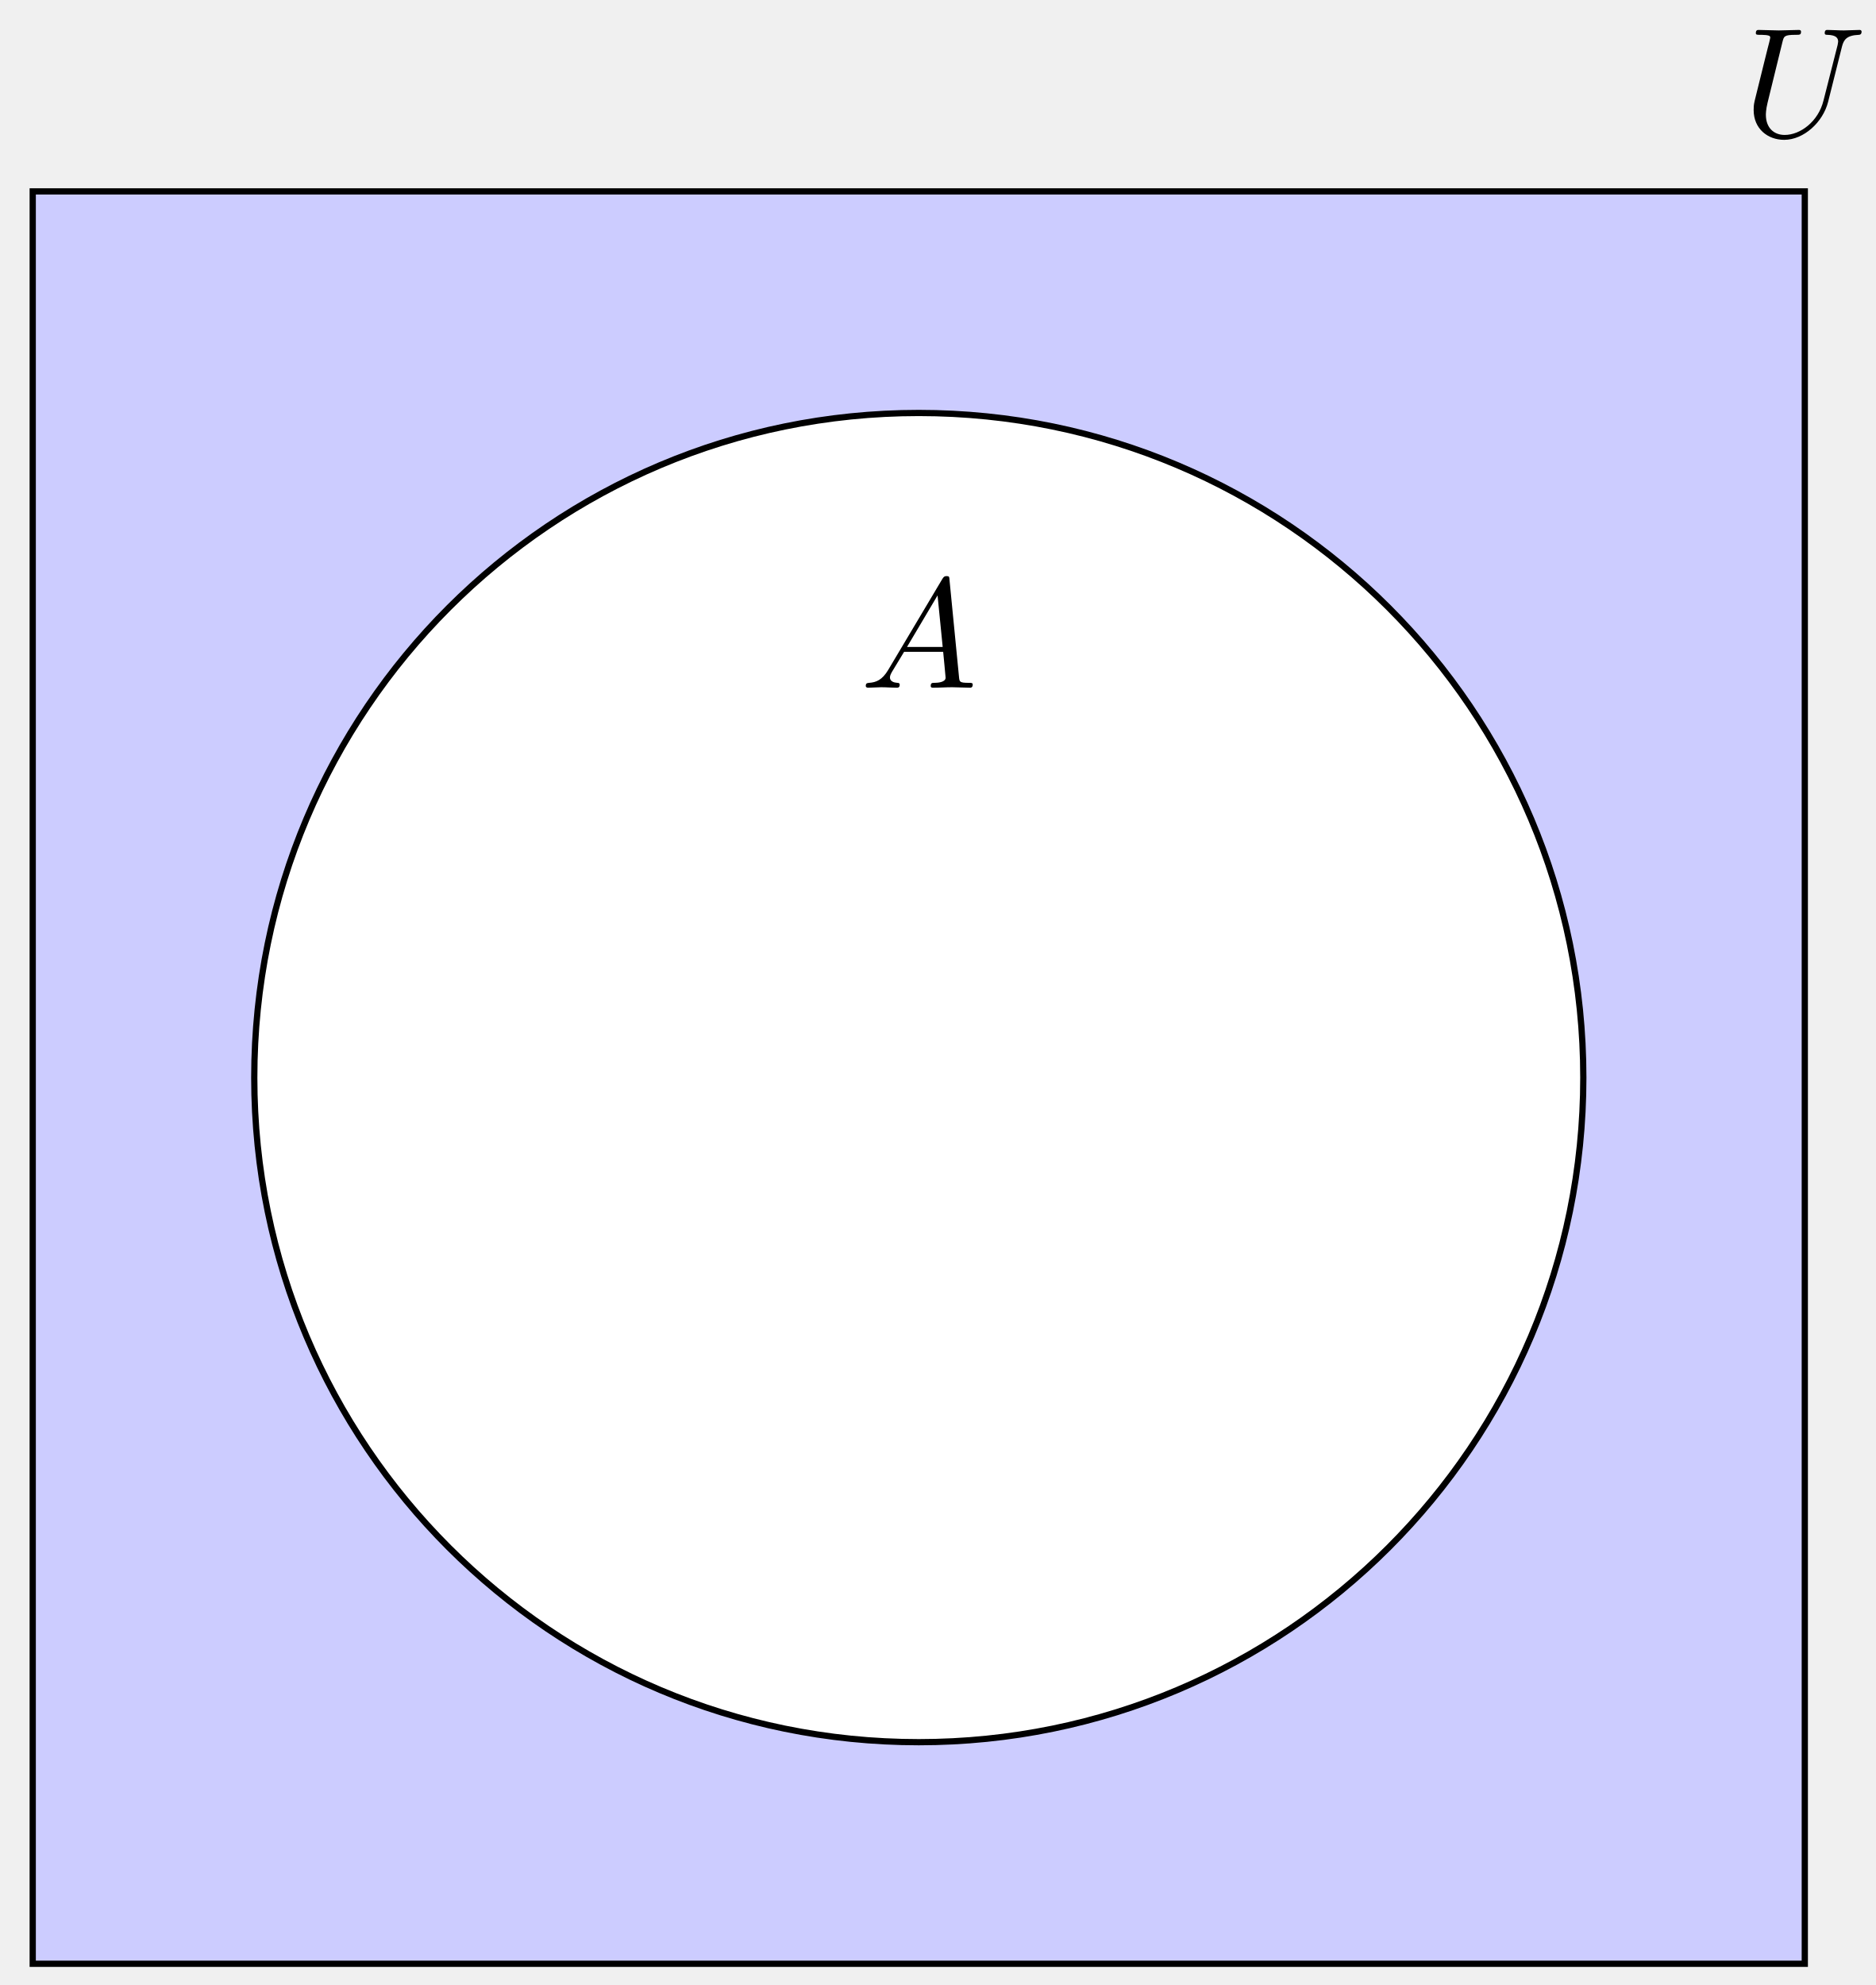
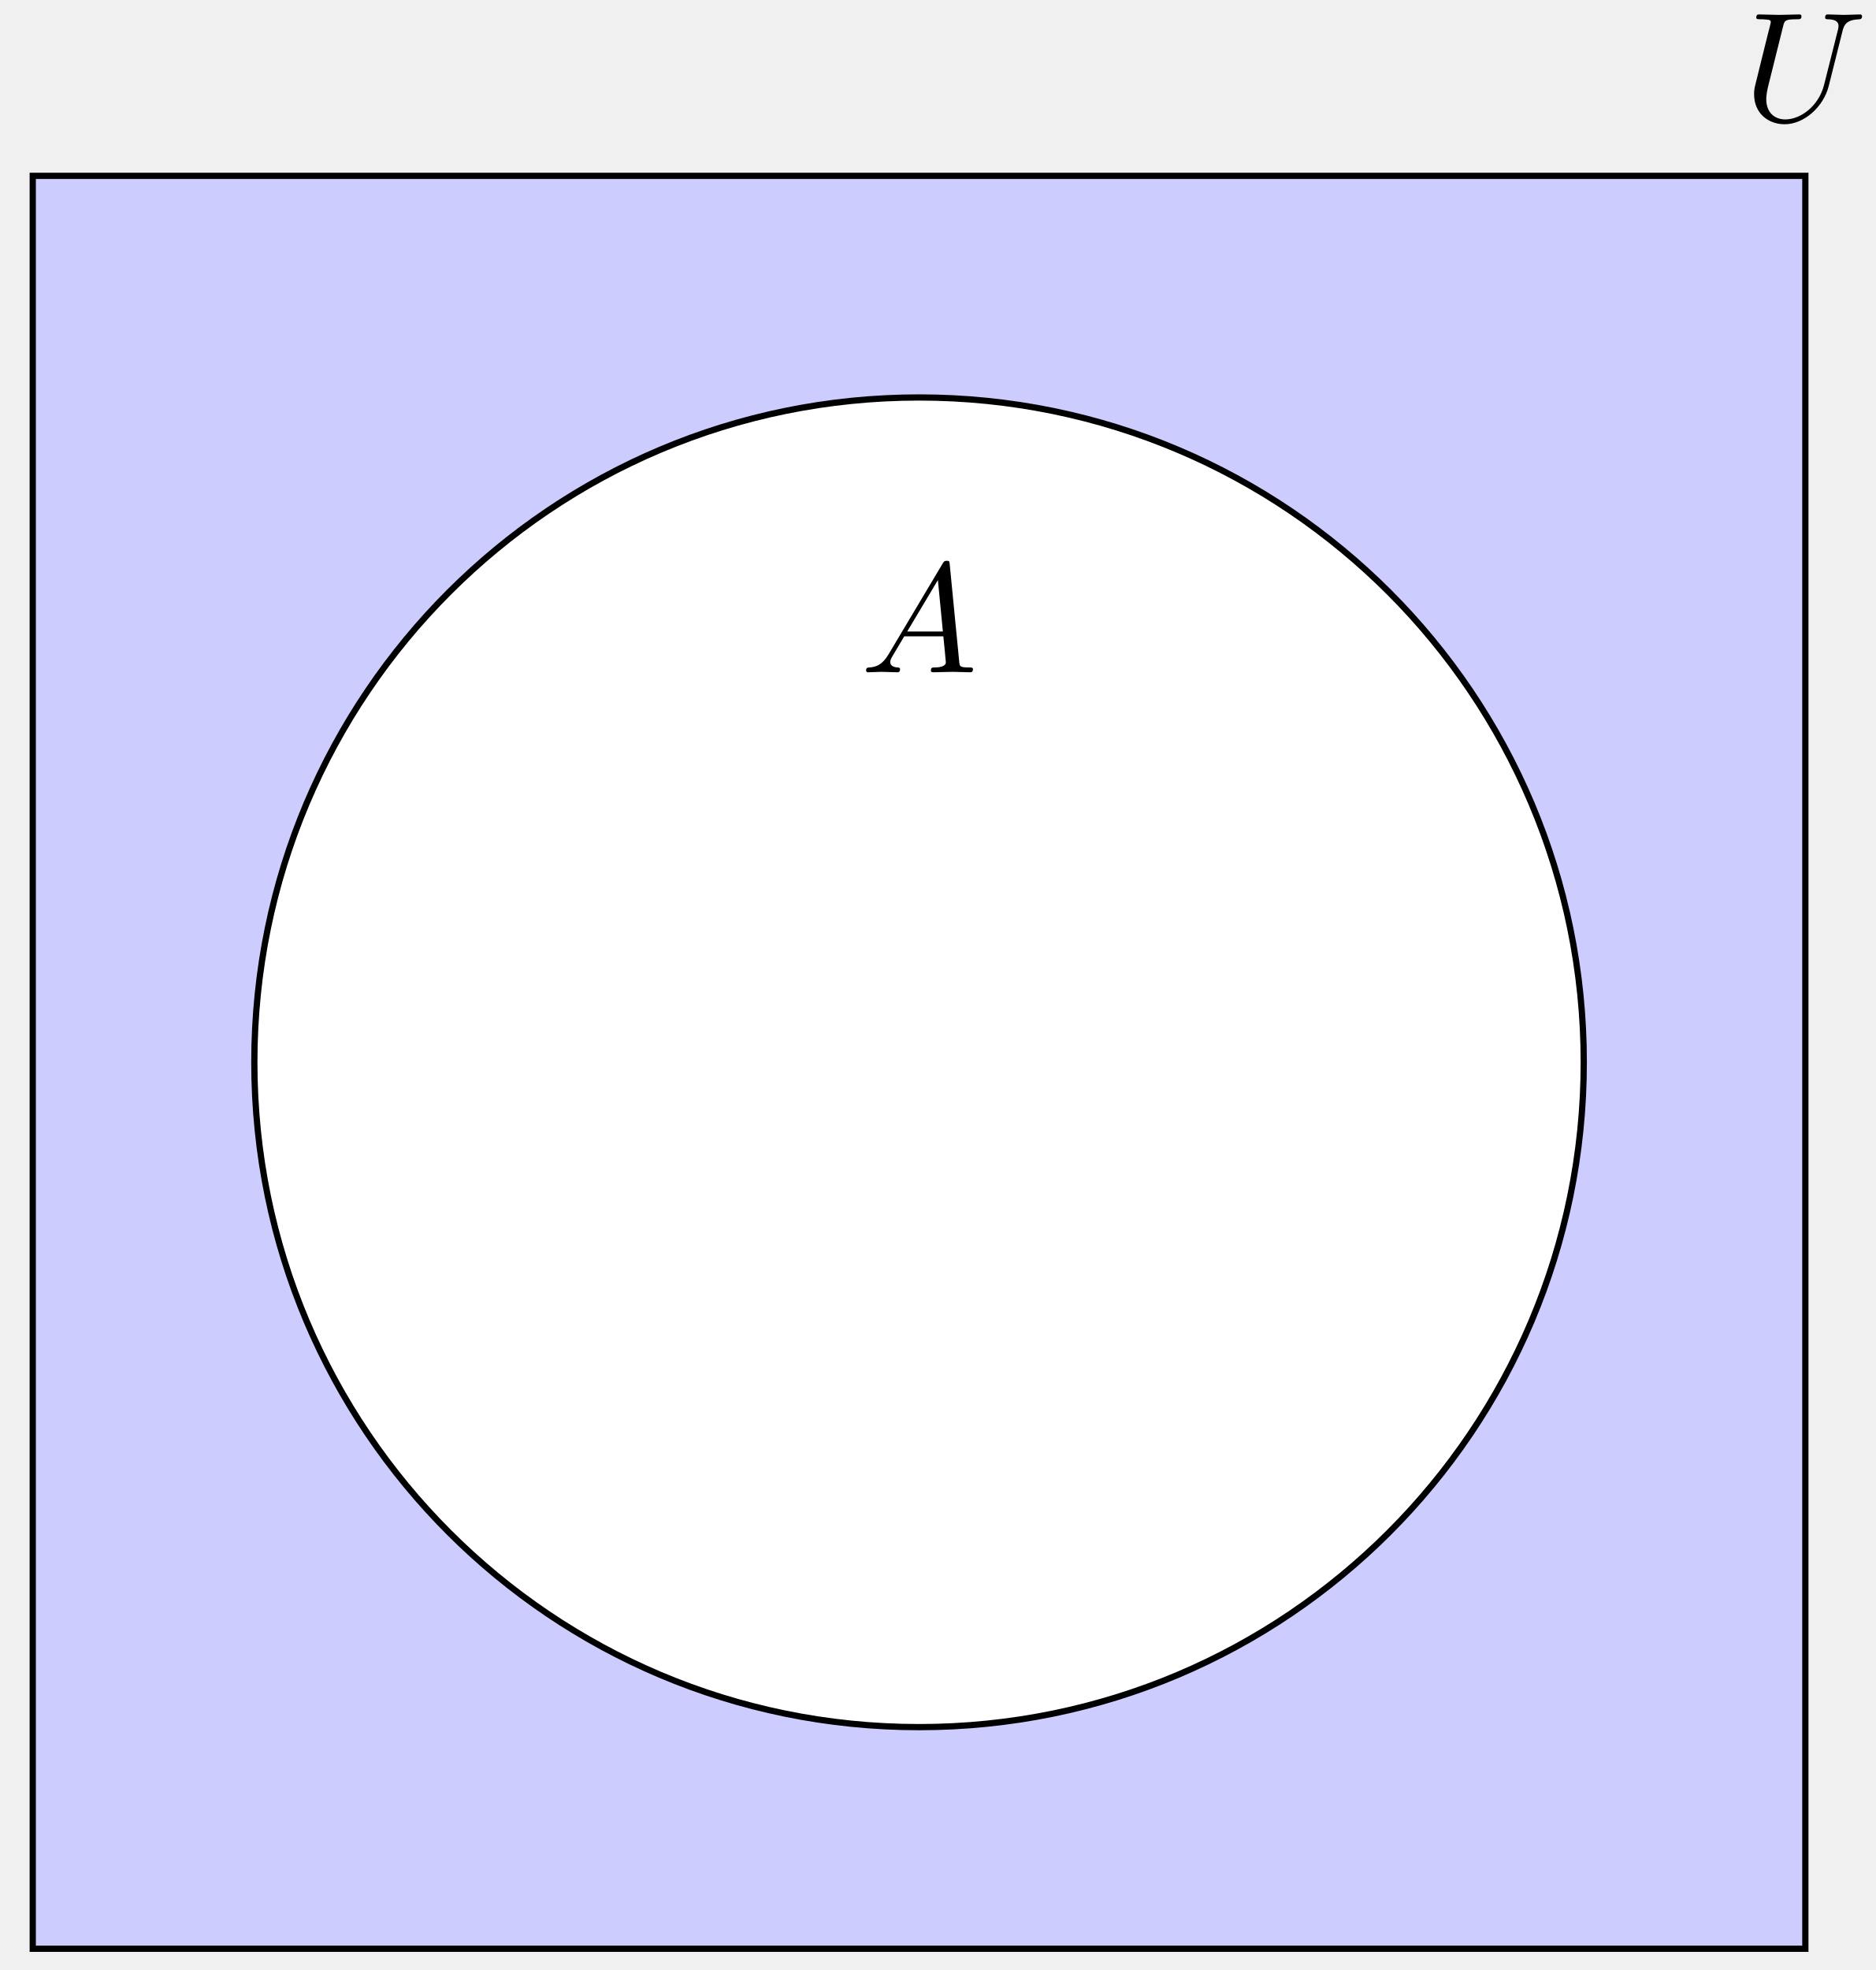
- <svg xmlns="http://www.w3.org/2000/svg" xmlns:xlink="http://www.w3.org/1999/xlink" width="120pt" height="127pt" viewBox="0 0 120 127" version="1.1">
+ <svg xmlns="http://www.w3.org/2000/svg" xmlns:xlink="http://www.w3.org/1999/xlink" version="1.1" width="120" height="126" viewBox="0 0 120 126">
  <defs>
-     <g>
-       <symbol overflow="visible" id="glyph0-0">
-         <path style="stroke:none;" d="" />
-       </symbol>
-       <symbol overflow="visible" id="glyph0-1">
-         <path style="stroke:none;" d="M 1.781 -1.141 C 1.391 -0.484 1 -0.344 0.562 -0.312 C 0.438 -0.297 0.344 -0.297 0.344 -0.109 C 0.344 -0.047 0.406 0 0.484 0 C 0.75 0 1.062 -0.031 1.328 -0.031 C 1.672 -0.031 2.016 0 2.328 0 C 2.391 0 2.516 0 2.516 -0.188 C 2.516 -0.297 2.438 -0.312 2.359 -0.312 C 2.141 -0.328 1.891 -0.406 1.891 -0.656 C 1.891 -0.781 1.953 -0.891 2.031 -1.031 L 2.797 -2.297 L 5.297 -2.297 C 5.312 -2.094 5.453 -0.734 5.453 -0.641 C 5.453 -0.344 4.938 -0.312 4.734 -0.312 C 4.594 -0.312 4.5 -0.312 4.5 -0.109 C 4.5 0 4.609 0 4.641 0 C 5.047 0 5.469 -0.031 5.875 -0.031 C 6.125 -0.031 6.766 0 7.016 0 C 7.062 0 7.188 0 7.188 -0.203 C 7.188 -0.312 7.094 -0.312 6.953 -0.312 C 6.344 -0.312 6.344 -0.375 6.312 -0.672 L 5.703 -6.891 C 5.688 -7.094 5.688 -7.141 5.516 -7.141 C 5.359 -7.141 5.312 -7.062 5.25 -6.969 Z M 2.984 -2.609 L 4.938 -5.906 L 5.266 -2.609 Z M 2.984 -2.609 " />
-       </symbol>
-       <symbol overflow="visible" id="glyph0-2">
-         <path style="stroke:none;" d="M 6.328 -5.766 C 6.438 -6.172 6.609 -6.469 7.406 -6.5 C 7.453 -6.5 7.578 -6.516 7.578 -6.703 C 7.578 -6.703 7.578 -6.812 7.453 -6.812 C 7.125 -6.812 6.766 -6.781 6.438 -6.781 C 6.094 -6.781 5.719 -6.812 5.391 -6.812 C 5.328 -6.812 5.219 -6.812 5.219 -6.609 C 5.219 -6.5 5.312 -6.5 5.391 -6.5 C 5.969 -6.484 6.078 -6.281 6.078 -6.062 C 6.078 -6.031 6.047 -5.875 6.047 -5.859 L 5.141 -2.297 C 4.812 -0.953 3.656 -0.094 2.656 -0.094 C 1.984 -0.094 1.453 -0.531 1.453 -1.391 C 1.453 -1.406 1.453 -1.719 1.562 -2.156 L 2.516 -6.047 C 2.609 -6.406 2.625 -6.5 3.359 -6.5 C 3.625 -6.5 3.703 -6.5 3.703 -6.703 C 3.703 -6.812 3.594 -6.812 3.562 -6.812 C 3.281 -6.812 2.562 -6.781 2.281 -6.781 C 2 -6.781 1.281 -6.812 1 -6.812 C 0.922 -6.812 0.812 -6.812 0.812 -6.609 C 0.812 -6.5 0.891 -6.5 1.094 -6.5 C 1.109 -6.5 1.297 -6.5 1.469 -6.484 C 1.641 -6.453 1.734 -6.453 1.734 -6.312 C 1.734 -6.266 1.625 -5.844 1.562 -5.609 L 1.344 -4.734 C 1.25 -4.344 0.781 -2.469 0.734 -2.266 C 0.672 -2 0.672 -1.844 0.672 -1.688 C 0.672 -0.484 1.578 0.219 2.625 0.219 C 3.875 0.219 5.109 -0.906 5.438 -2.219 Z M 6.328 -5.766 " />
-       </symbol>
-     </g>
-     <clipPath id="clip1">
-       <path d="M 2 12 L 116 12 L 116 126 L 2 126 Z M 2 12 " />
+     <clipPath id="clip_1">
+       <path transform="matrix(1,0,0,-1.00005,58.789,67.9438)" d="M42.52 0C42.52 23.484 23.484 42.52 0 42.52-23.484 42.52-42.52 23.484-42.52 0-42.52-23.484-23.484-42.52 0-42.52 23.484-42.52 42.52-23.484 42.52 0ZM-56.694-56.694V56.694H56.694V-56.694ZM56.694 56.694" />
    </clipPath>
-     <clipPath id="clip2">
-       <path d="M 101.312 68.945 C 101.312 45.461 82.273 26.422 58.789 26.422 C 35.305 26.422 16.27 45.461 16.27 68.945 C 16.27 92.43 35.305 111.465 58.789 111.465 C 82.273 111.465 101.312 92.43 101.312 68.945 Z M 2.094 125.641 L 2.094 12.246 L 115.484 12.246 L 115.484 125.641 Z M 2.094 125.641 " />
-     </clipPath>
+     <path id="font_2_1" d="M.179 .115C.139 .048 .1 .034 .056 .031 .044 .03 .035 .03 .035 .011 .035 .005 .04 0 .048 0 .075 0 .106 .003 .134 .003 .167 .003 .202 0 .234 0 .24 0 .253 0 .253 .019 .253 .03 .244 .031 .237 .031 .214 .033 .19 .041 .19 .066 .19 .078 .196 .089 .204 .103L.28 .231H.531C.533 .21 .547 .074 .547 .064 .547 .034 .495 .031 .475 .031 .461 .031 .451 .031 .451 .011 .451 0 .463 0 .465 0 .506 0 .549 .003 .59 .003 .615 .003 .678 0 .703 0 .709 0 .721 0 .721 .02 .721 .031 .711 .031 .698 .031 .636 .031 .636 .038 .633 .067L.572 .692C.57 .712 .57 .716 .553 .716 .537 .716 .533 .709 .527 .699L.179 .115M.299 .262 .496 .592 .528 .262H.299Z" />
+     <path id="font_2_2" d="M.635 .578C.645 .619 .663 .649 .743 .652 .748 .652 .76 .653 .76 .672 .76 .673 .76 .683 .747 .683 .714 .683 .679 .68 .645 .68 .611 .68 .574 .683 .541 .683 .535 .683 .523 .683 .523 .663 .523 .652 .533 .652 .541 .652 .598 .651 .609 .63 .609 .608 .609 .605 .607 .59 .606 .587L.516 .23C.482 .096 .367 .009 .267 .009 .199 .009 .145 .053 .145 .139 .145 .141 .145 .173 .156 .217L.253 .606C.262 .642 .264 .652 .337 .652 .363 .652 .371 .652 .371 .672 .371 .683 .36 .683 .357 .683 .329 .683 .257 .68 .229 .68 .2 .68 .129 .683 .1 .683 .092 .683 .081 .683 .081 .663 .081 .652 .09 .652 .109 .652 .111 .652 .13 .652 .147 .65 .165 .648 .174 .647 .174 .634 .174 .628 .163 .586 .157 .563L.135 .475C.126 .436 .078 .247 .074 .228 .067 .2 .067 .185 .067 .17 .067 .048 .158-.022 .263-.022 .389-.022 .513 .091 .546 .223L.635 .578Z" />
  </defs>
-   <g id="surface1">
-     <g clip-path="url(#clip1)" clip-rule="nonzero">
-       <g clip-path="url(#clip2)" clip-rule="nonzero">
-         <path style=" stroke:none;fill-rule:nonzero;fill:rgb(79.999%,79.999%,100%);fill-opacity:1;" d="M 2.094 125.641 L 2.094 12.246 L 115.484 12.246 L 115.484 125.641 Z M 2.094 125.641 " />
-       </g>
-     </g>
-     <path style=" stroke:none;fill-rule:nonzero;fill:rgb(100%,100%,100%);fill-opacity:1;" d="M 101.312 68.945 C 101.312 45.461 82.273 26.422 58.789 26.422 C 35.305 26.422 16.27 45.461 16.27 68.945 C 16.27 92.43 35.305 111.465 58.789 111.465 C 82.273 111.465 101.312 92.43 101.312 68.945 Z M 101.312 68.945 " />
-     <path style="fill:none;stroke-width:0.399;stroke-linecap:butt;stroke-linejoin:miter;stroke:rgb(0%,0%,0%);stroke-opacity:1;stroke-miterlimit:10;" d="M 42.522 -0.002 C 42.522 23.482 23.483 42.52 -0.001 42.52 C -23.485 42.52 -42.519 23.482 -42.519 -0.002 C -42.519 -23.485 -23.485 -42.519 -0.001 -42.519 C 23.483 -42.519 42.522 -23.485 42.522 -0.002 Z M -56.695 -56.694 L -56.695 56.695 L 56.693 56.695 L 56.693 -56.694 Z M -56.695 -56.694 " transform="matrix(1.00002,0,0,-1.00005,58.7898,68.9438)" />
-     <g style="fill:rgb(0%,0%,0%);fill-opacity:1;">
-       <use xlink:href="#glyph0-1" x="55.054" y="44" />
-     </g>
-     <g style="fill:rgb(0%,0%,0%);fill-opacity:1;">
-       <use xlink:href="#glyph0-2" x="111.54" y="8.728" />
-     </g>
+   <g clip-path="url(#clip_1)">
+     <path transform="matrix(1,0,0,-1.00005,58.789,67.9438)" d="M-56.694-56.694V56.694H56.694V-56.694ZM56.694 56.694" fill="#ccccff" />
  </g>
+   <path transform="matrix(1,0,0,-1.00005,58.789,67.9438)" d="M42.52 0C42.52 23.484 23.484 42.52 0 42.52-23.484 42.52-42.52 23.484-42.52 0-42.52-23.484-23.484-42.52 0-42.52 23.484-42.52 42.52-23.484 42.52 0ZM0 0" fill="#ffffff" />
+   <path transform="matrix(1,0,0,-1.00005,58.789,67.9438)" stroke-width=".399" stroke-linecap="butt" stroke-miterlimit="10" stroke-linejoin="miter" fill="none" stroke="#000000" d="M42.52 0C42.52 23.484 23.484 42.52 0 42.52-23.484 42.52-42.52 23.484-42.52 0-42.52-23.484-23.484-42.52 0-42.52 23.484-42.52 42.52-23.484 42.52 0ZM-56.694-56.694V56.694H56.694V-56.694ZM56.694 56.694" />
+   <use data-text="A" xlink:href="#font_2_1" transform="matrix(9.9626,0,0,-9.963098,55.053,42.99955)" />
+   <use data-text="U" xlink:href="#font_2_2" transform="matrix(9.9626,0,0,-9.963098,111.538,7.727787)" />
</svg>
